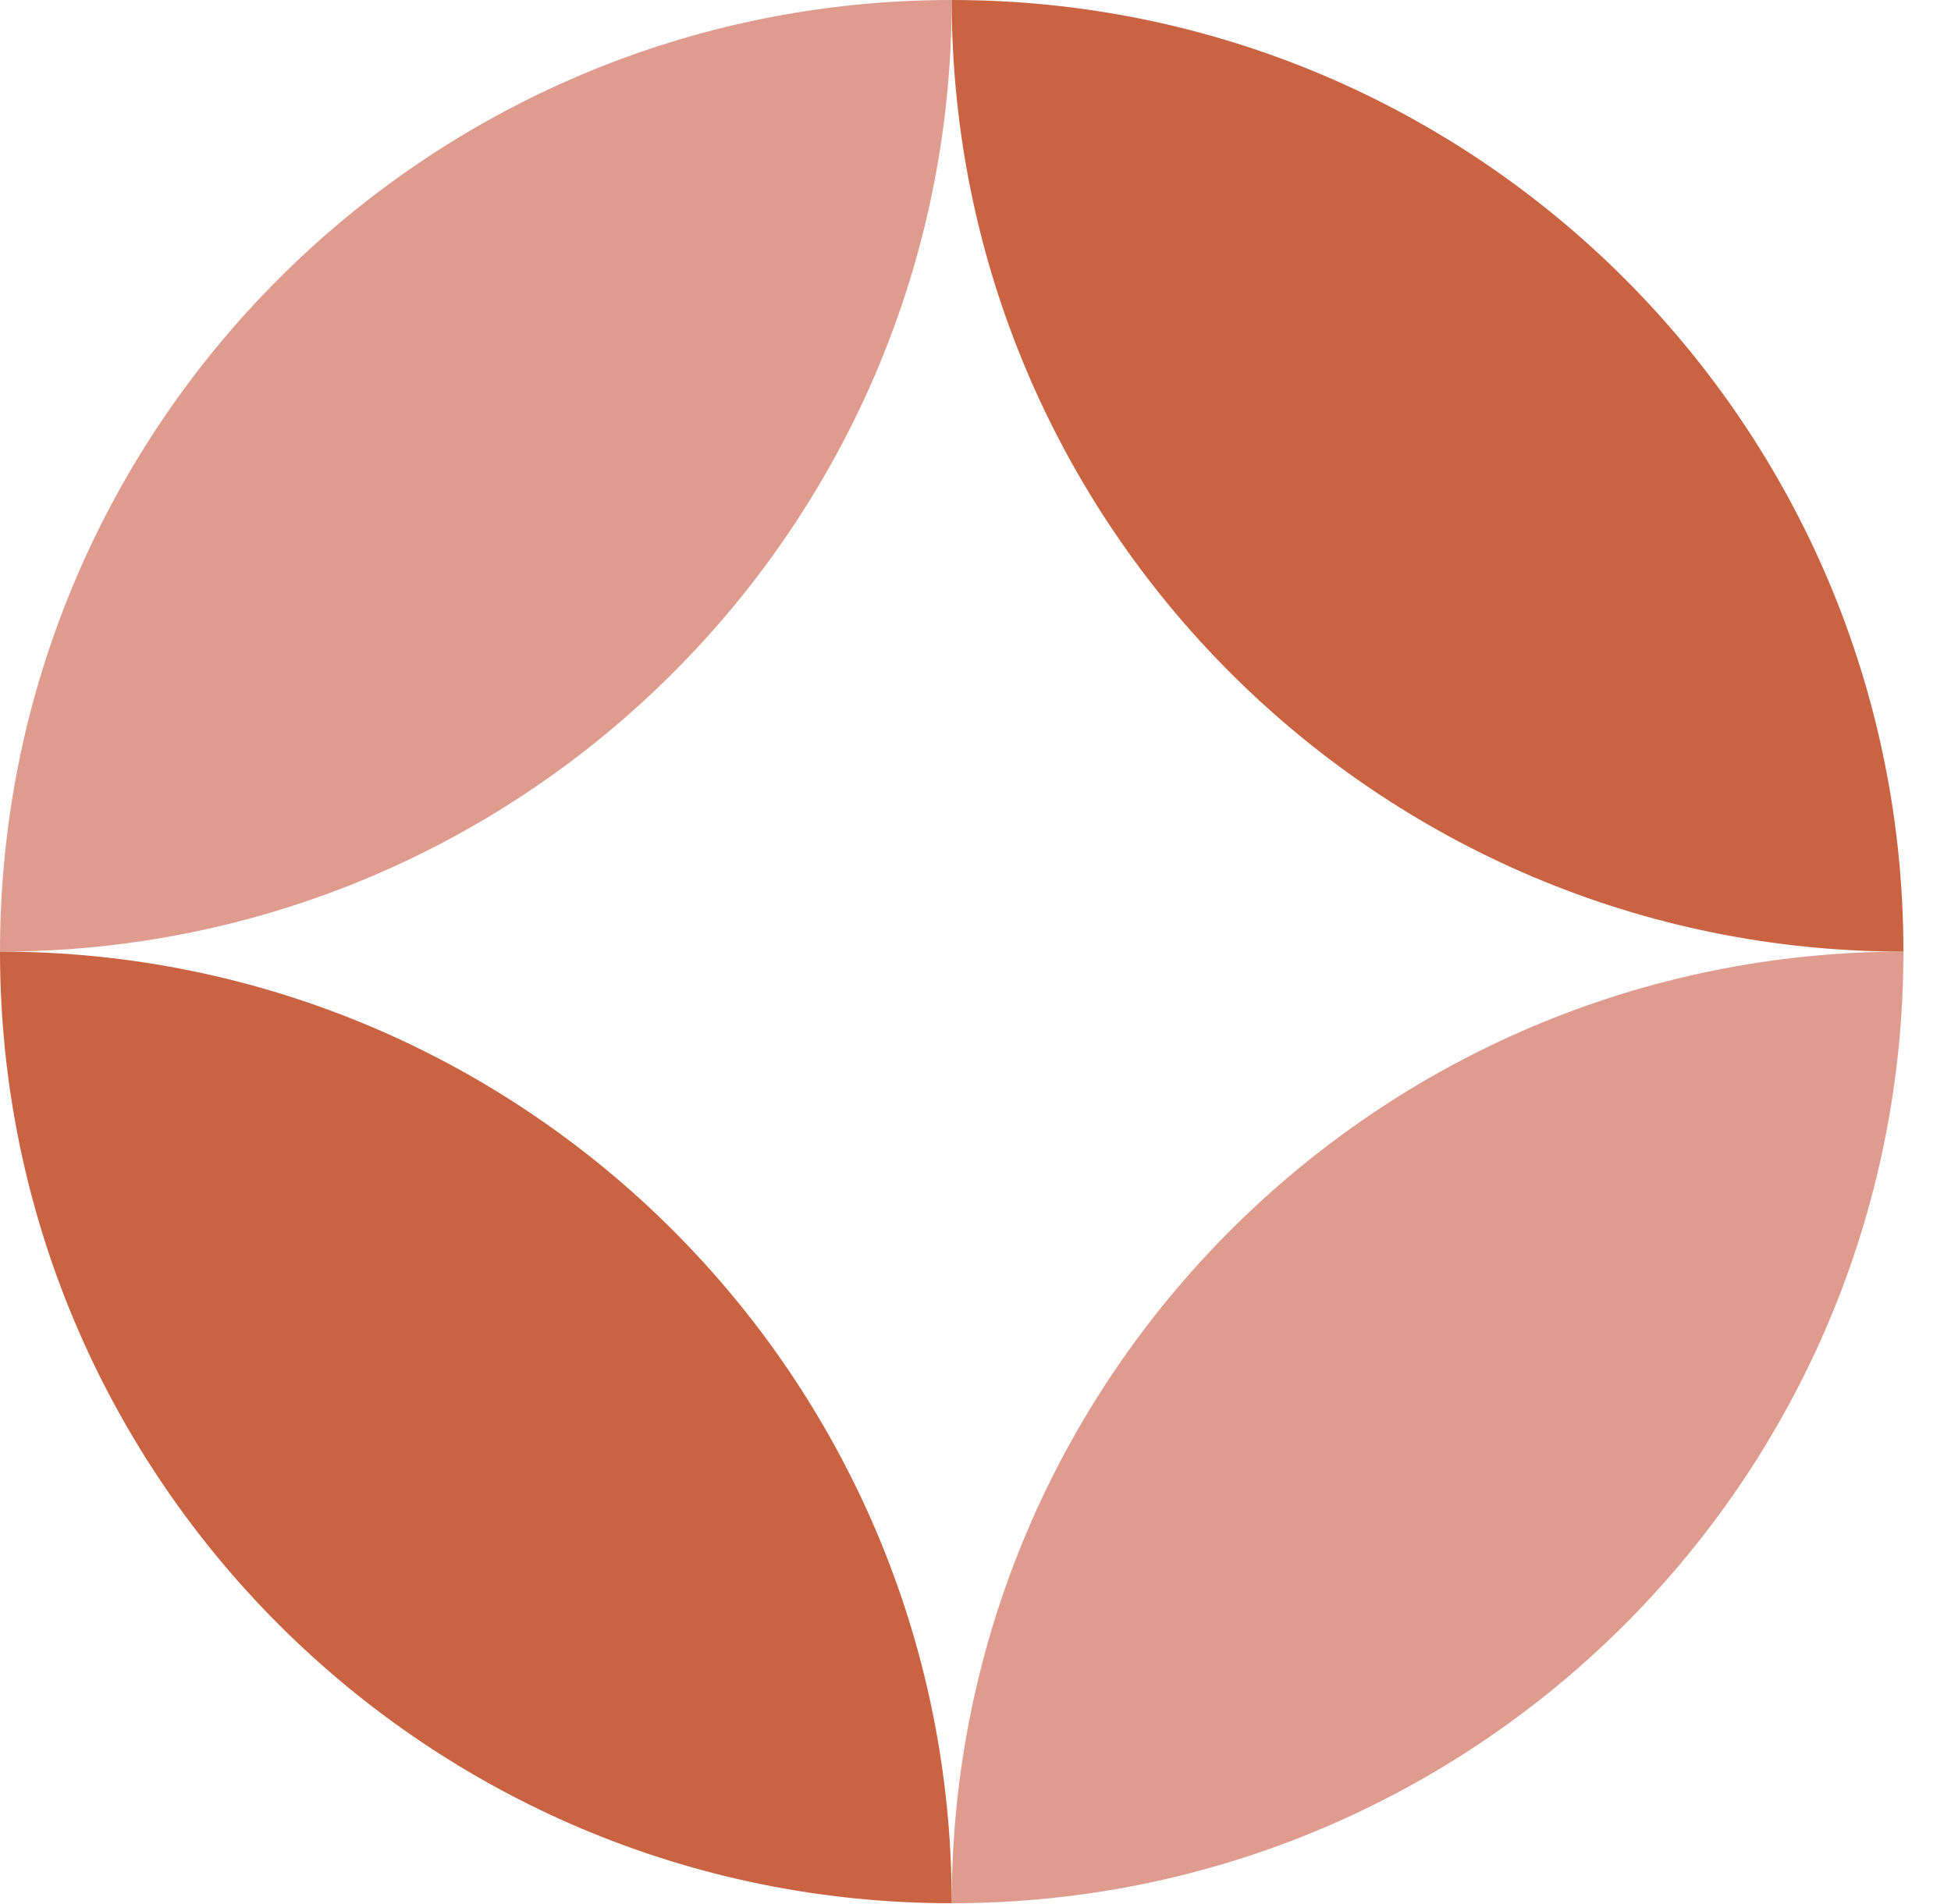
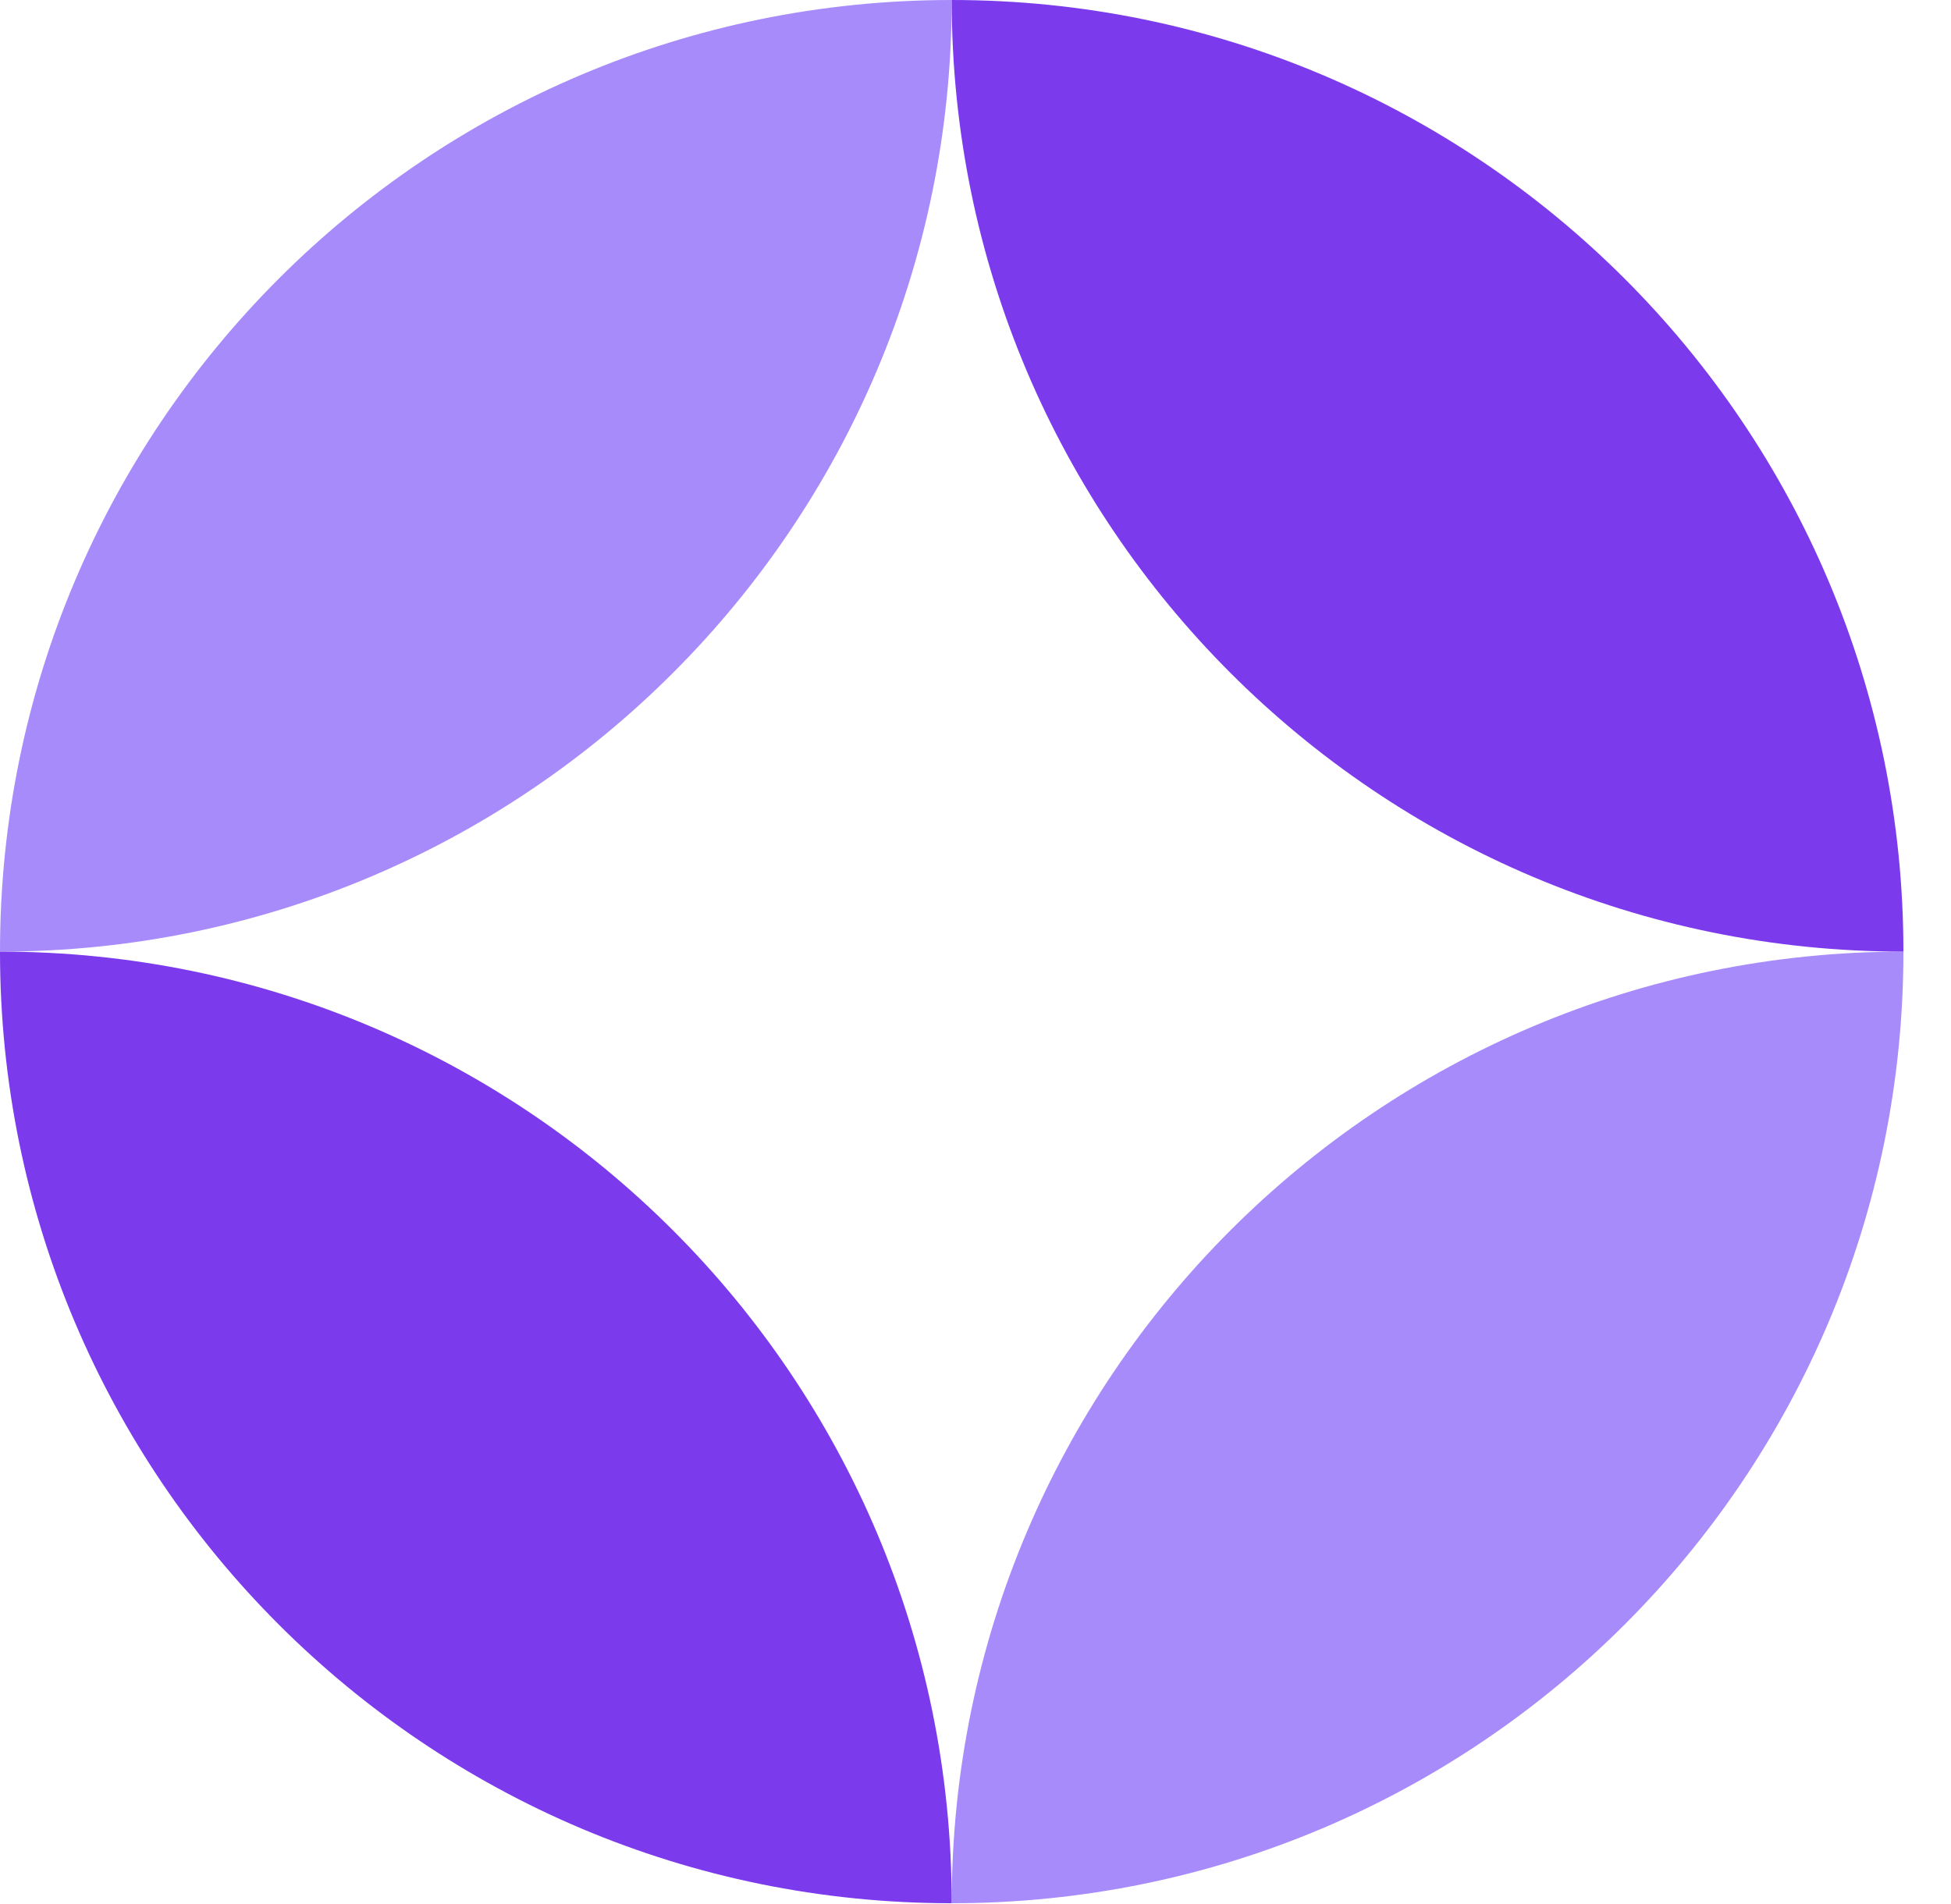
<svg xmlns="http://www.w3.org/2000/svg" id="logo-44" width="41" height="40" viewBox="0 0 41 40" fill="none">
-   <path d="M20 0C8.954 0 0 8.954 0 20C11.046 20 20 11.046 20 0Z" fill="#df9b8e" class="ccustom" />
-   <path d="M20 40C31.046 40 40 31.046 40 20C28.954 20 20 28.954 20 40Z" fill="#df9b8e" class="ccustom" />
-   <path d="M20 0C31.046 0 40 8.954 40 20C28.954 20 20 11.046 20 0Z" fill="#C96342" class="ccompli2" />
-   <path d="M20 40C8.954 40 -9.65645e-07 31.046 0 20C11.046 20 20 28.954 20 40Z" fill="#C96342" class="ccompli2" />
+   <path d="M20 0C8.954 0 0 8.954 0 20C11.046 20 20 11.046 20 0Z" fill="#A78BFA" />
+   <path d="M20 40C31.046 40 40 31.046 40 20C28.954 20 20 28.954 20 40Z" fill="#A78BFA" />
+   <path d="M20 0C31.046 0 40 8.954 40 20C28.954 20 20 11.046 20 0Z" fill="#7C3AED" />
+   <path d="M20 40C8.954 40 -9.65645e-07 31.046 0 20C11.046 20 20 28.954 20 40Z" fill="#7C3AED" />
</svg>
